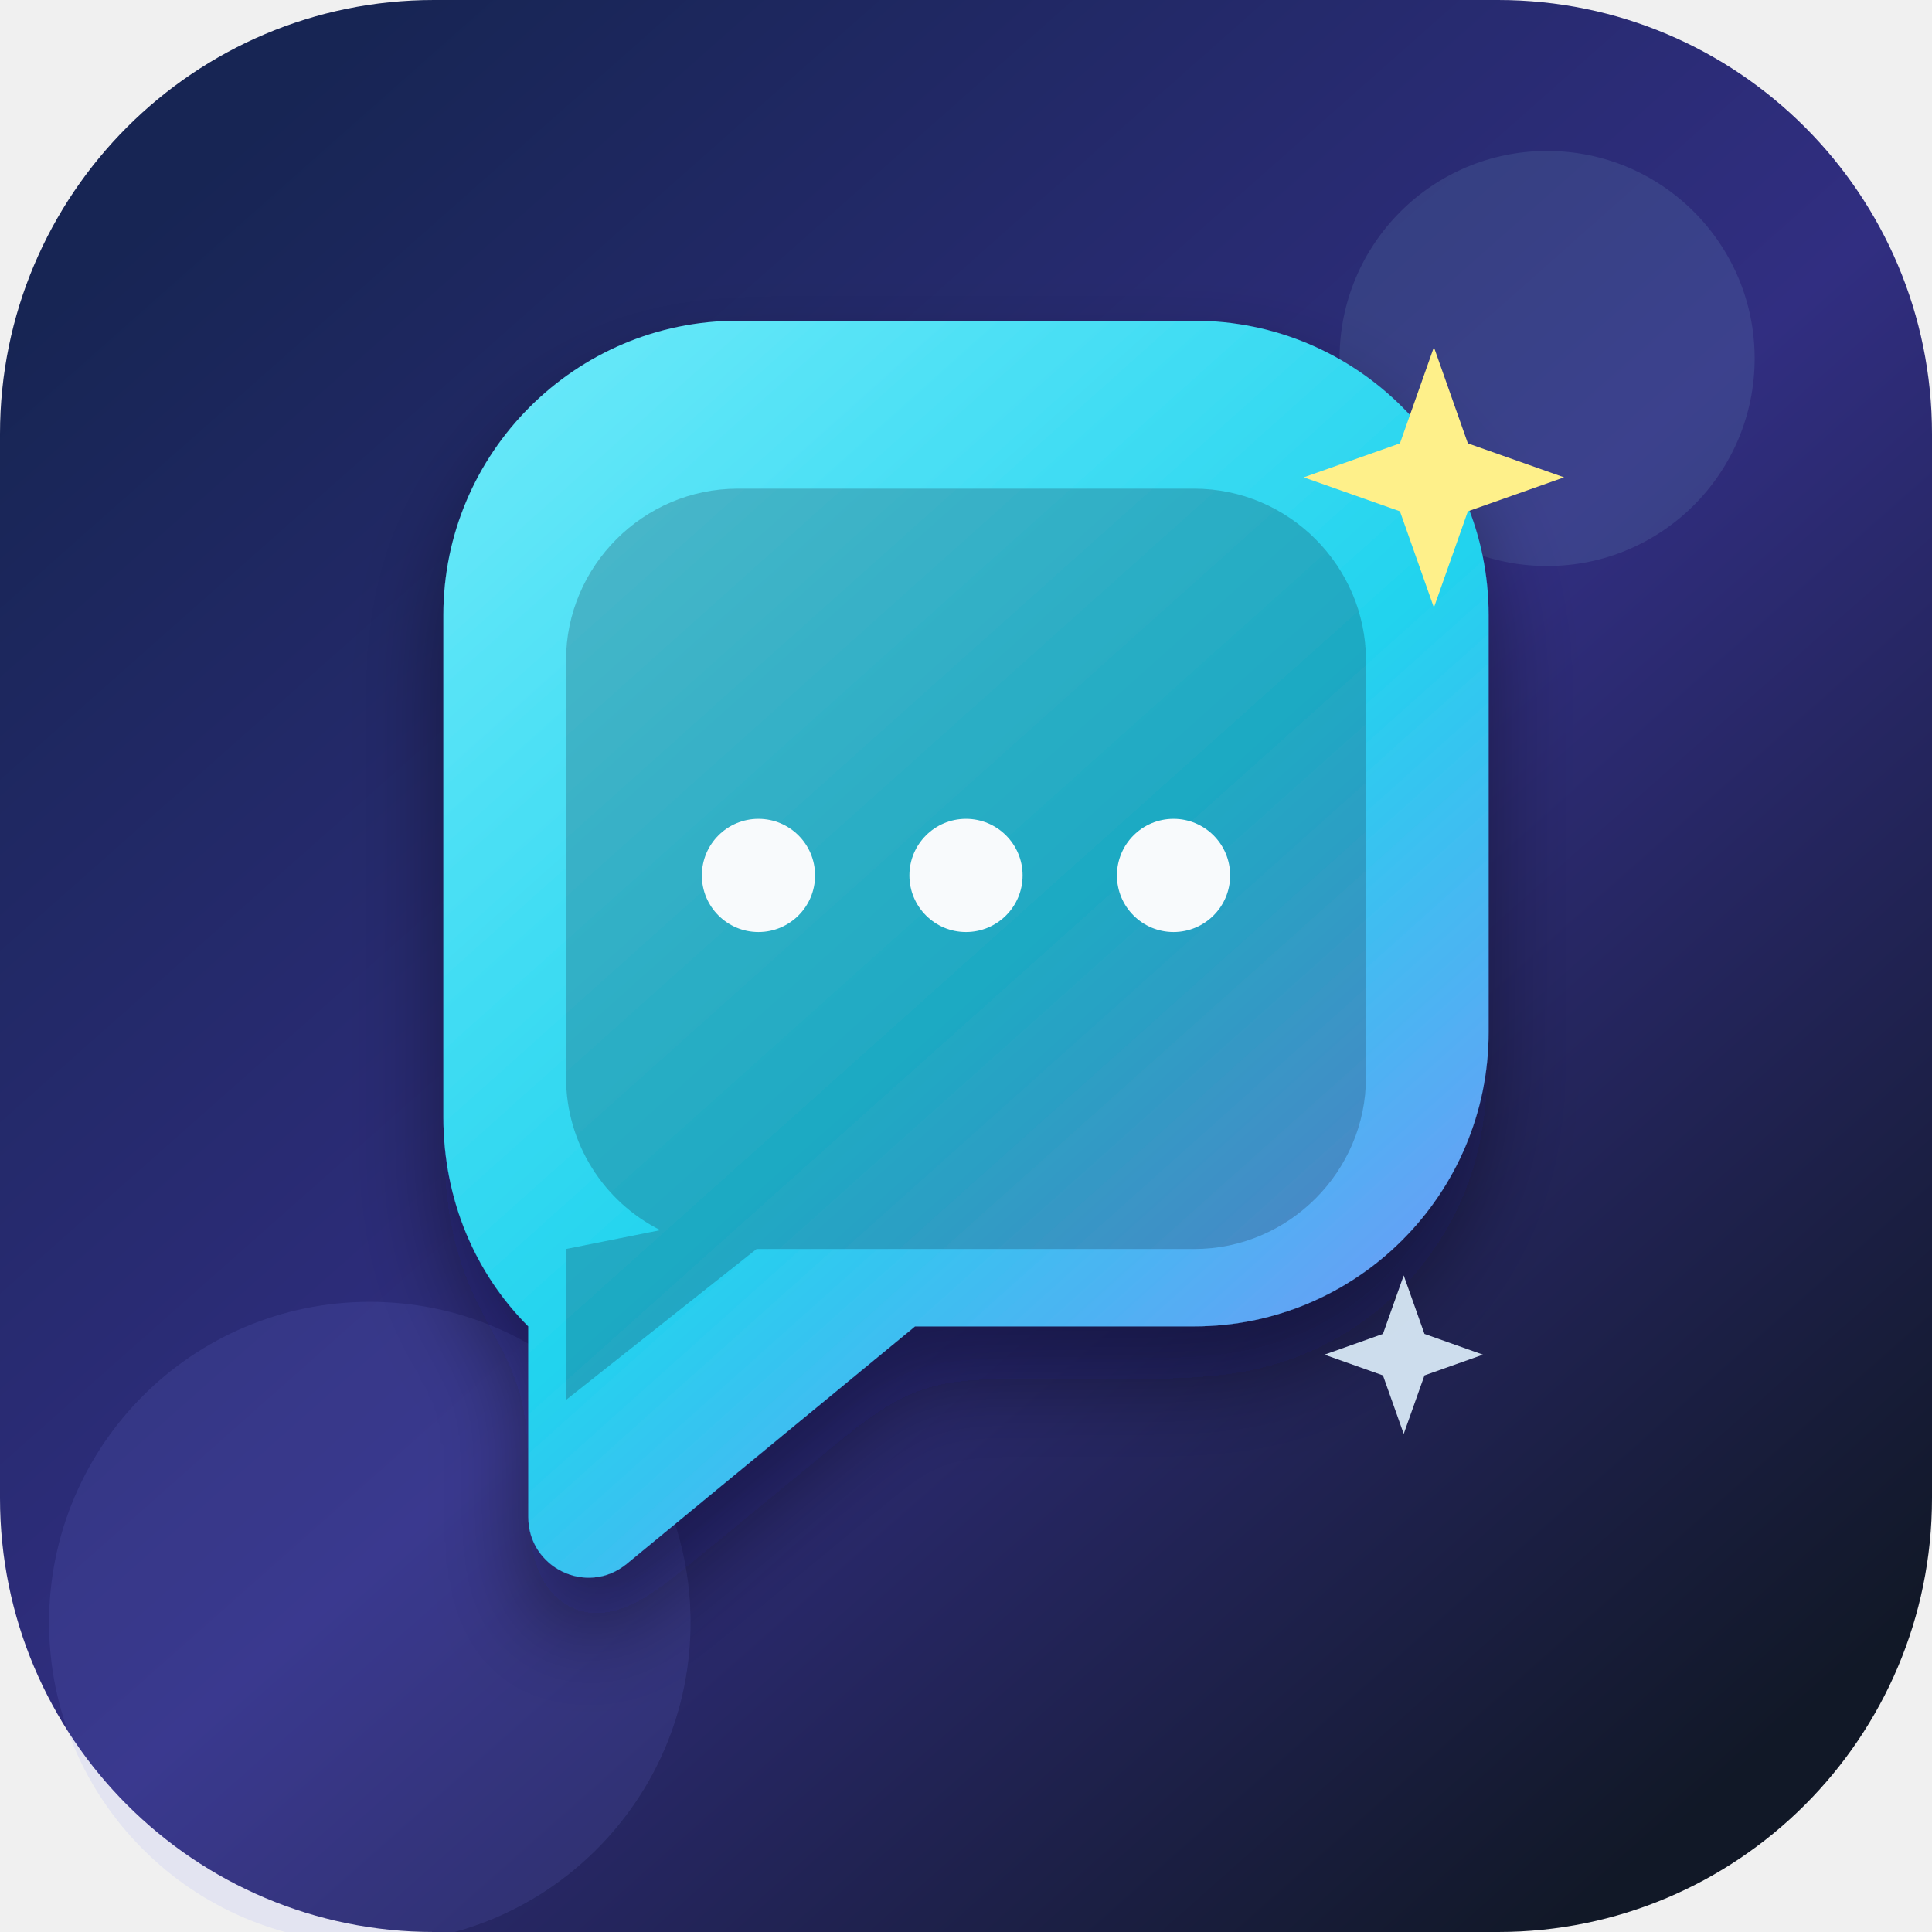
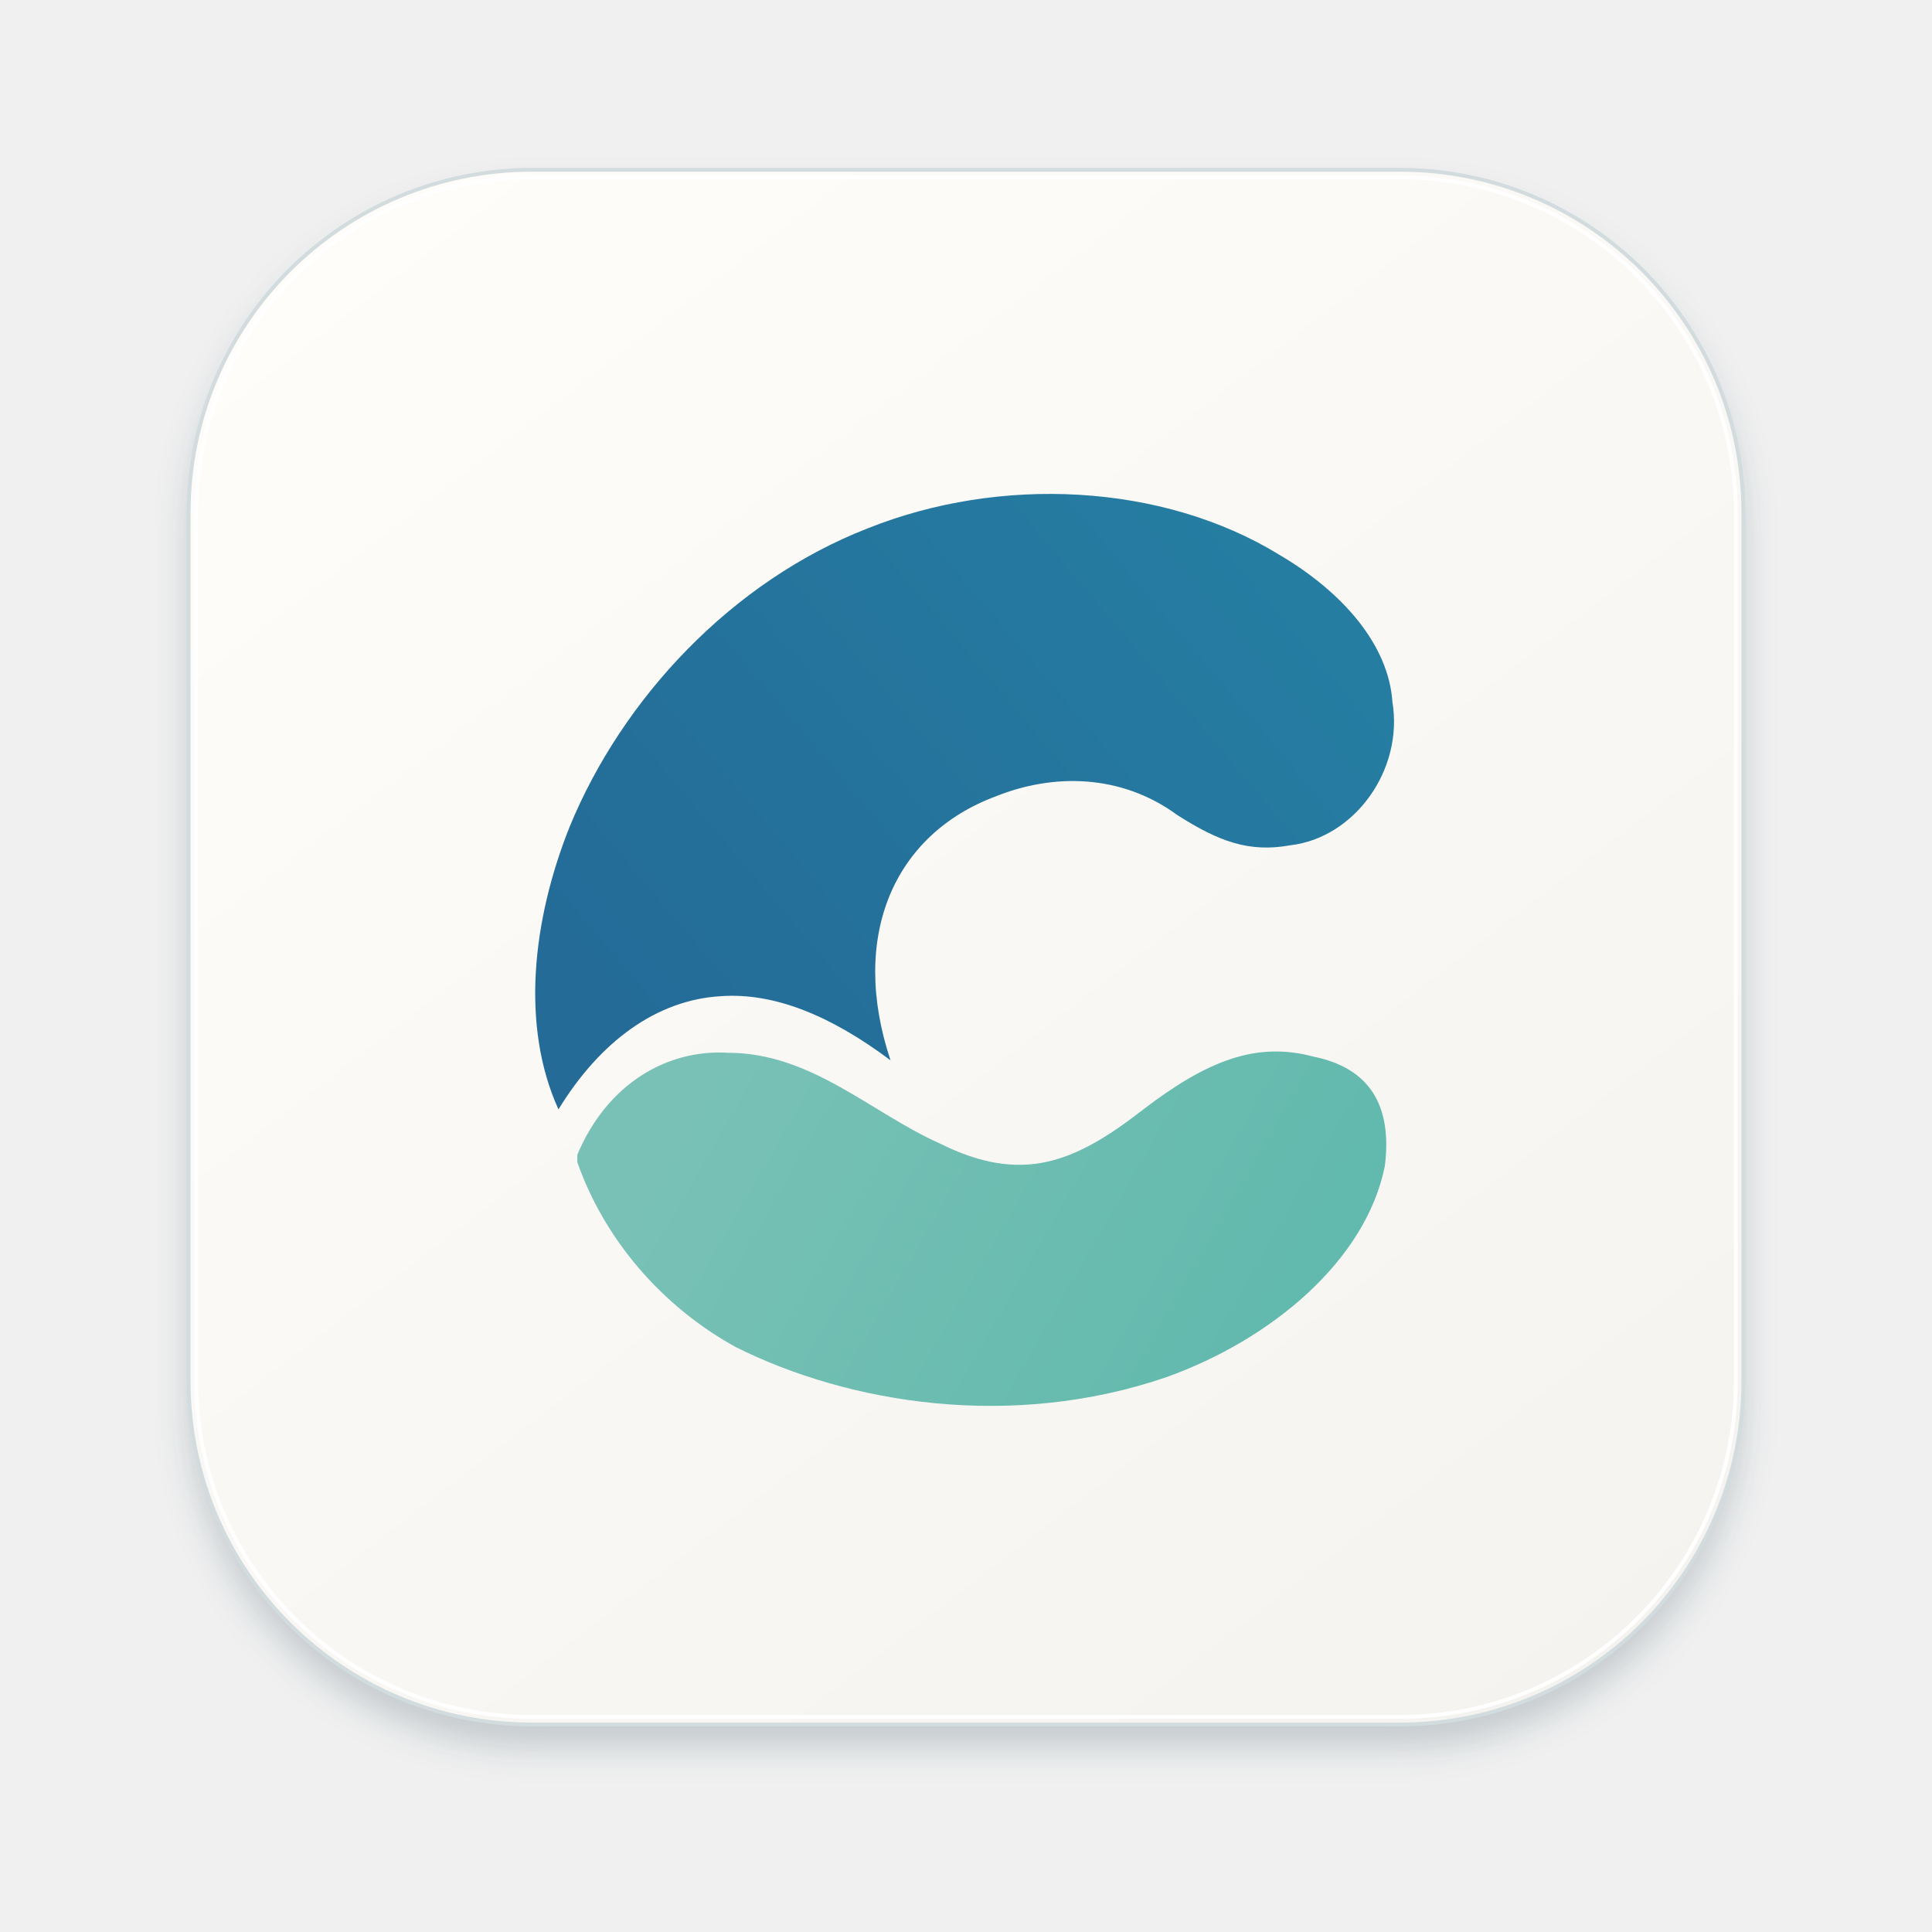
- <svg xmlns="http://www.w3.org/2000/svg" width="1024" height="1024" viewBox="0 0 1024 1024">
+ <svg xmlns="http://www.w3.org/2000/svg" width="1024" height="1024" viewBox="0 0 1024 1024" fill="none">
  <defs>
-     <linearGradient id="background" x1="120" y1="80" x2="900" y2="960" gradientUnits="userSpaceOnUse">
-       <stop stop-color="#172554" />
-       <stop offset="0.52" stop-color="#312e81" />
-       <stop offset="1" stop-color="#111827" />
+     <linearGradient id="tile" x1="190" y1="96" x2="830" y2="928" gradientUnits="userSpaceOnUse">
+       <stop stop-color="#fffdfa" />
+       <stop offset="1" stop-color="#f4f3f0" />
    </linearGradient>
-     <linearGradient id="bubble" x1="250" y1="230" x2="760" y2="800" gradientUnits="userSpaceOnUse">
-       <stop stop-color="#67e8f9" />
-       <stop offset="0.52" stop-color="#22d3ee" />
-       <stop offset="1" stop-color="#818cf8" />
-     </linearGradient>
-     <filter id="shadow" x="-20%" y="-20%" width="140%" height="140%">
-       <feDropShadow dx="0" dy="28" stdDeviation="24" flood-color="#020617" flood-opacity="0.42" />
+     <filter id="tile-shadow" x="-10%" y="-10%" width="120%" height="125%">
+       <feGaussianBlur stdDeviation="9" />
    </filter>
  </defs>
-   <rect width="1024" height="1024" rx="230" fill="url(#background)" />
-   <circle cx="820" cy="190" r="110" fill="#a5f3fc" opacity="0.1" />
-   <circle cx="196" cy="860" r="170" fill="#818cf8" opacity="0.12" />
-   <g filter="url(#shadow)">
-     <path d="M235 326c0-86 70-156 156-156h242c86 0 156 70 156 156v221c0 86-70 156-156 156H485l-153 126c-21 17-52 2-52-25V703c-28-28-45-67-45-111V326Z" fill="url(#bubble)" />
-     <path d="M300 662v80l101-80h232c50 0 91-41 91-91V350c0-50-41-91-91-91H391c-50 0-91 41-91 91v221c0 35 20 66 50 81l-50 10Z" fill="#0f172a" opacity="0.22" />
+   <rect x="100" y="102" width="824" height="824" rx="182" fill="#173546" opacity="0.2" filter="url(#tile-shadow)" />
+   <rect x="100" y="90" width="824" height="824" rx="182" fill="url(#tile)" stroke="#d2dcde" stroke-width="2" />
+   <rect x="104" y="94" width="816" height="816" rx="178" stroke="#ffffff" stroke-width="2" />
+   <g transform="translate(256 246) scale(2)">
+     <defs>
+       <linearGradient id="cove-blue" x1="42" y1="155" x2="202" y2="20" gradientUnits="userSpaceOnUse">
+         <stop stop-color="#246b98" />
+         <stop offset="1" stop-color="#257da2" />
+       </linearGradient>
+       <linearGradient id="cove-teal" x1="62" y1="159" x2="201" y2="239" gradientUnits="userSpaceOnUse">
+         <stop stop-color="#79c1b6" />
+         <stop offset="1" stop-color="#62b9ad" />
+       </linearGradient>
+     </defs>
+     <path d="M20 171C10 149 13 121 23 96C37 62 66 31 102 17C137 3 180 5 211 24C228 34 240 48 241 63C244 81 231 99 214 101C203 103 195 100 184 93C169 82 151 82 136 88C109 98 97 125 108 158C92 146 77 140 63 141C46 142 31 153 20 171Z" fill="url(#cove-blue)" />
+     <path d="M25 183C33 164 49 155 65 156C87 156 103 172 121 180C143 191 157 185 175 171C192 158 205 153 220 157C235 160 241 170 239 186C234 211 209 232 181 242C140 256 97 249 67 234C47 223 32 205 25 185Z" fill="url(#cove-teal)" />
  </g>
-   <g fill="#f8fafc">
-     <circle cx="402" cy="464" r="30" />
-     <circle cx="512" cy="464" r="30" />
-     <circle cx="622" cy="464" r="30" />
-   </g>
-   <path d="m760 184 18 51 51 18-51 18-18 51-18-51-51-18 51-18 18-51Z" fill="#fef08a" />
-   <path d="m744 676 11 31 31 11-31 11-11 31-11-31-31-11 31-11 11-31Z" fill="#e0f2fe" opacity="0.9" />
</svg>
